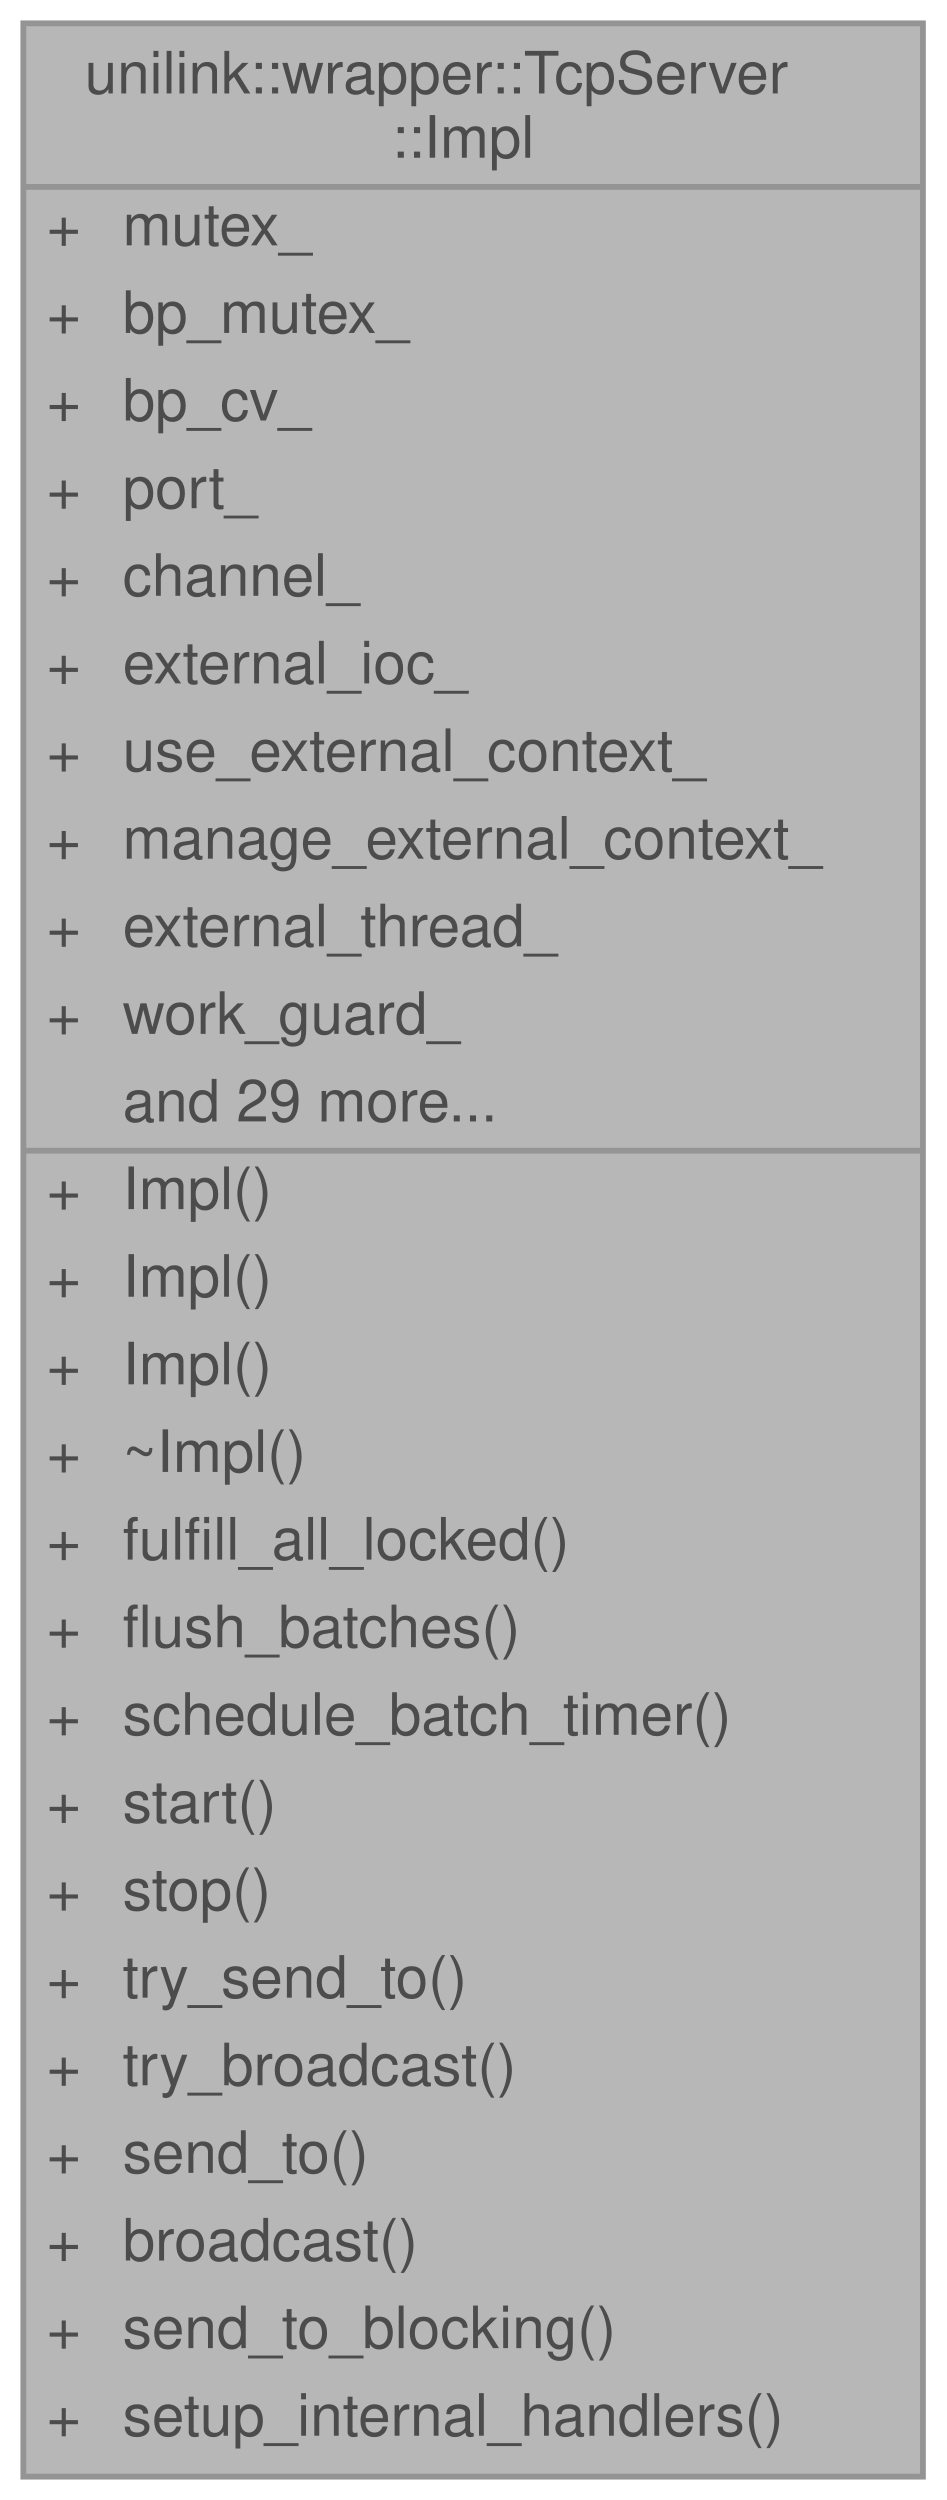
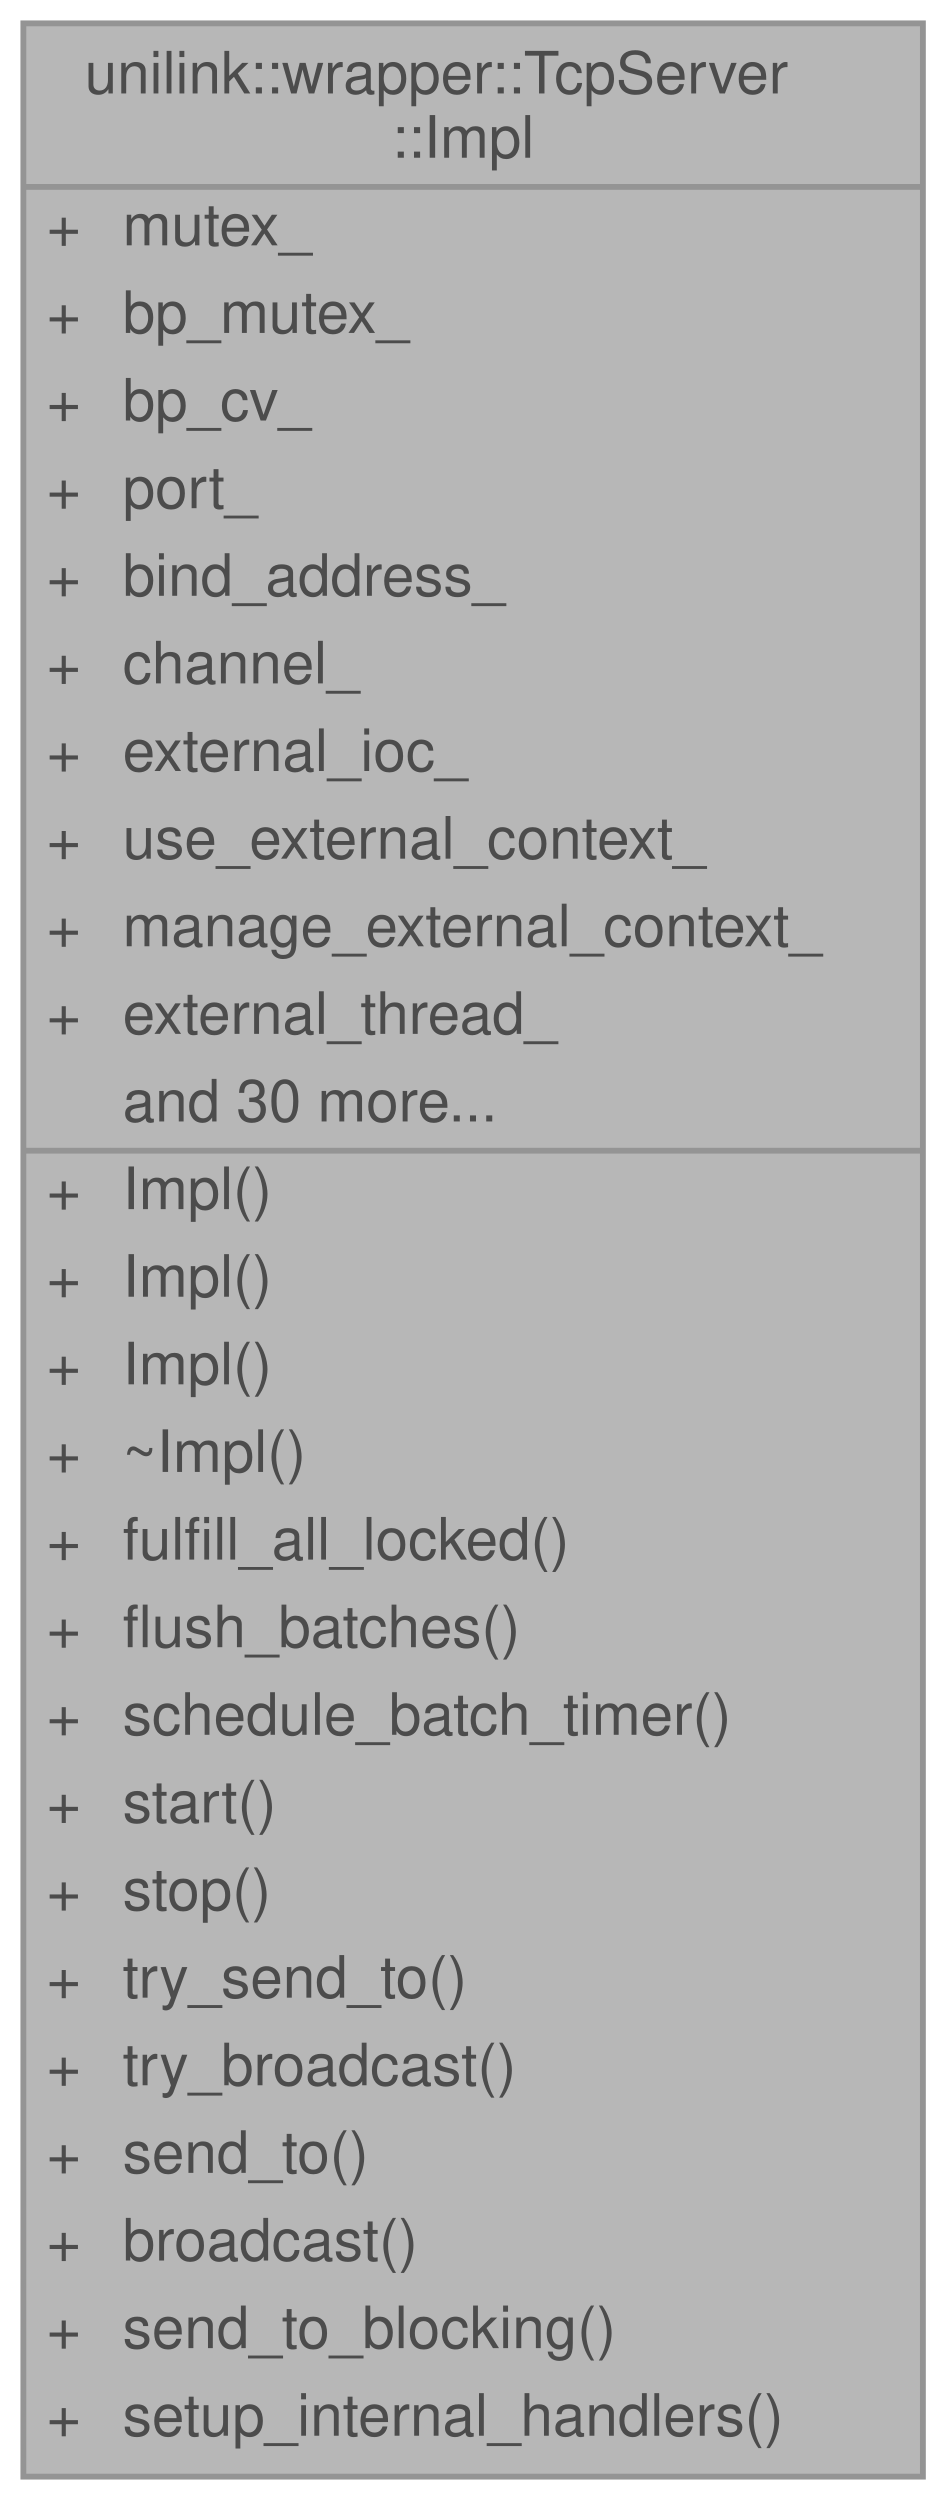
<svg xmlns="http://www.w3.org/2000/svg" xmlns:xlink="http://www.w3.org/1999/xlink" width="162pt" height="428pt" viewBox="0.00 0.00 162.00 428.00">
  <svg id="main" version="1.1" xml:space="preserve">
    <style type="text/css">
.node, .edge {opacity: 0.7;}
.node.selected, .edge.selected {opacity: 1;}
.edge:hover path { stroke: red; }
.edge:hover polygon { stroke: red; fill: red; }
</style>
    <svg id="graph" class="graph">
      <g id="graph0" class="graph" transform="scale(1 1) rotate(0) translate(4 424)">
        <g id="Node000001" class="node">
          <g id="a_Node000001">
            <a xlink:title=" ">
              <polygon fill="#999999" stroke="transparent" points="154,-420 0,-420 0,0 154,0 154,-420" />
              <text text-anchor="start" x="10.5" y="-408" font-family="Helvetica,sans-Serif" font-size="10.00">unilink::wrapper::TcpServer</text>
              <text text-anchor="start" x="63" y="-397" font-family="Helvetica,sans-Serif" font-size="10.00">::Impl</text>
              <text text-anchor="start" x="4" y="-382" font-family="Helvetica,sans-Serif" font-size="10.00">+</text>
              <text text-anchor="start" x="17" y="-382" font-family="Helvetica,sans-Serif" font-size="10.00">mutex_</text>
              <text text-anchor="start" x="4" y="-367" font-family="Helvetica,sans-Serif" font-size="10.00">+</text>
              <text text-anchor="start" x="17" y="-367" font-family="Helvetica,sans-Serif" font-size="10.00">bp_mutex_</text>
              <text text-anchor="start" x="4" y="-352" font-family="Helvetica,sans-Serif" font-size="10.00">+</text>
              <text text-anchor="start" x="17" y="-352" font-family="Helvetica,sans-Serif" font-size="10.00">bp_cv_</text>
              <text text-anchor="start" x="4" y="-337" font-family="Helvetica,sans-Serif" font-size="10.00">+</text>
              <text text-anchor="start" x="17" y="-337" font-family="Helvetica,sans-Serif" font-size="10.00">port_</text>
              <text text-anchor="start" x="4" y="-322" font-family="Helvetica,sans-Serif" font-size="10.00">+</text>
-               <text text-anchor="start" x="17" y="-322" font-family="Helvetica,sans-Serif" font-size="10.00">channel_</text>
+               <text text-anchor="start" x="17" y="-322" font-family="Helvetica,sans-Serif" font-size="10.00">bind_address_</text>
              <text text-anchor="start" x="4" y="-307" font-family="Helvetica,sans-Serif" font-size="10.00">+</text>
-               <text text-anchor="start" x="17" y="-307" font-family="Helvetica,sans-Serif" font-size="10.00">external_ioc_</text>
+               <text text-anchor="start" x="17" y="-307" font-family="Helvetica,sans-Serif" font-size="10.00">channel_</text>
              <text text-anchor="start" x="4" y="-292" font-family="Helvetica,sans-Serif" font-size="10.00">+</text>
-               <text text-anchor="start" x="17" y="-292" font-family="Helvetica,sans-Serif" font-size="10.00">use_external_context_</text>
+               <text text-anchor="start" x="17" y="-292" font-family="Helvetica,sans-Serif" font-size="10.00">external_ioc_</text>
              <text text-anchor="start" x="4" y="-277" font-family="Helvetica,sans-Serif" font-size="10.00">+</text>
-               <text text-anchor="start" x="17" y="-277" font-family="Helvetica,sans-Serif" font-size="10.00">manage_external_context_</text>
+               <text text-anchor="start" x="17" y="-277" font-family="Helvetica,sans-Serif" font-size="10.00">use_external_context_</text>
              <text text-anchor="start" x="4" y="-262" font-family="Helvetica,sans-Serif" font-size="10.00">+</text>
-               <text text-anchor="start" x="17" y="-262" font-family="Helvetica,sans-Serif" font-size="10.00">external_thread_</text>
+               <text text-anchor="start" x="17" y="-262" font-family="Helvetica,sans-Serif" font-size="10.00">manage_external_context_</text>
              <text text-anchor="start" x="4" y="-247" font-family="Helvetica,sans-Serif" font-size="10.00">+</text>
-               <text text-anchor="start" x="17" y="-247" font-family="Helvetica,sans-Serif" font-size="10.00">work_guard_</text>
-               <text text-anchor="start" x="17" y="-232" font-family="Helvetica,sans-Serif" font-size="10.00">and 29 more...</text>
+               <text text-anchor="start" x="17" y="-247" font-family="Helvetica,sans-Serif" font-size="10.00">external_thread_</text>
+               <text text-anchor="start" x="17" y="-232" font-family="Helvetica,sans-Serif" font-size="10.00">and 30 more...</text>
              <text text-anchor="start" x="4" y="-217" font-family="Helvetica,sans-Serif" font-size="10.00">+</text>
              <text text-anchor="start" x="17" y="-217" font-family="Helvetica,sans-Serif" font-size="10.00">Impl()</text>
              <text text-anchor="start" x="4" y="-202" font-family="Helvetica,sans-Serif" font-size="10.00">+</text>
              <text text-anchor="start" x="17" y="-202" font-family="Helvetica,sans-Serif" font-size="10.00">Impl()</text>
              <text text-anchor="start" x="4" y="-187" font-family="Helvetica,sans-Serif" font-size="10.00">+</text>
              <text text-anchor="start" x="17" y="-187" font-family="Helvetica,sans-Serif" font-size="10.00">Impl()</text>
              <text text-anchor="start" x="4" y="-172" font-family="Helvetica,sans-Serif" font-size="10.00">+</text>
              <text text-anchor="start" x="17" y="-172" font-family="Helvetica,sans-Serif" font-size="10.00">~Impl()</text>
              <text text-anchor="start" x="4" y="-157" font-family="Helvetica,sans-Serif" font-size="10.00">+</text>
              <text text-anchor="start" x="17" y="-157" font-family="Helvetica,sans-Serif" font-size="10.00">fulfill_all_locked()</text>
              <text text-anchor="start" x="4" y="-142" font-family="Helvetica,sans-Serif" font-size="10.00">+</text>
              <text text-anchor="start" x="17" y="-142" font-family="Helvetica,sans-Serif" font-size="10.00">flush_batches()</text>
              <text text-anchor="start" x="4" y="-127" font-family="Helvetica,sans-Serif" font-size="10.00">+</text>
              <text text-anchor="start" x="17" y="-127" font-family="Helvetica,sans-Serif" font-size="10.00">schedule_batch_timer()</text>
              <text text-anchor="start" x="4" y="-112" font-family="Helvetica,sans-Serif" font-size="10.00">+</text>
              <text text-anchor="start" x="17" y="-112" font-family="Helvetica,sans-Serif" font-size="10.00">start()</text>
              <text text-anchor="start" x="4" y="-97" font-family="Helvetica,sans-Serif" font-size="10.00">+</text>
              <text text-anchor="start" x="17" y="-97" font-family="Helvetica,sans-Serif" font-size="10.00">stop()</text>
              <text text-anchor="start" x="4" y="-82" font-family="Helvetica,sans-Serif" font-size="10.00">+</text>
              <text text-anchor="start" x="17" y="-82" font-family="Helvetica,sans-Serif" font-size="10.00">try_send_to()</text>
              <text text-anchor="start" x="4" y="-67" font-family="Helvetica,sans-Serif" font-size="10.00">+</text>
              <text text-anchor="start" x="17" y="-67" font-family="Helvetica,sans-Serif" font-size="10.00">try_broadcast()</text>
              <text text-anchor="start" x="4" y="-52" font-family="Helvetica,sans-Serif" font-size="10.00">+</text>
              <text text-anchor="start" x="17" y="-52" font-family="Helvetica,sans-Serif" font-size="10.00">send_to()</text>
              <text text-anchor="start" x="4" y="-37" font-family="Helvetica,sans-Serif" font-size="10.00">+</text>
              <text text-anchor="start" x="17" y="-37" font-family="Helvetica,sans-Serif" font-size="10.00">broadcast()</text>
              <text text-anchor="start" x="4" y="-22" font-family="Helvetica,sans-Serif" font-size="10.00">+</text>
              <text text-anchor="start" x="17" y="-22" font-family="Helvetica,sans-Serif" font-size="10.00">send_to_blocking()</text>
              <text text-anchor="start" x="4" y="-7" font-family="Helvetica,sans-Serif" font-size="10.00">+</text>
              <text text-anchor="start" x="17" y="-7" font-family="Helvetica,sans-Serif" font-size="10.00">setup_internal_handlers()</text>
              <polygon fill="#666666" stroke="#666666" points="0,-392 0,-392 154,-392 154,-392 0,-392" />
              <polygon fill="#666666" stroke="#666666" points="0,-227 0,-227 15,-227 15,-227 0,-227" />
              <polygon fill="#666666" stroke="#666666" points="15,-227 15,-227 154,-227 154,-227 15,-227" />
              <polygon fill="none" stroke="#666666" points="0,0 0,-420 154,-420 154,0 0,0" />
            </a>
          </g>
        </g>
      </g>
    </svg>
  </svg>
  <style type="text/css">

[data-mouse-over-selected='false'] { opacity: 0.7; }
[data-mouse-over-selected='true']  { opacity: 1.0; }

</style>
</svg>
